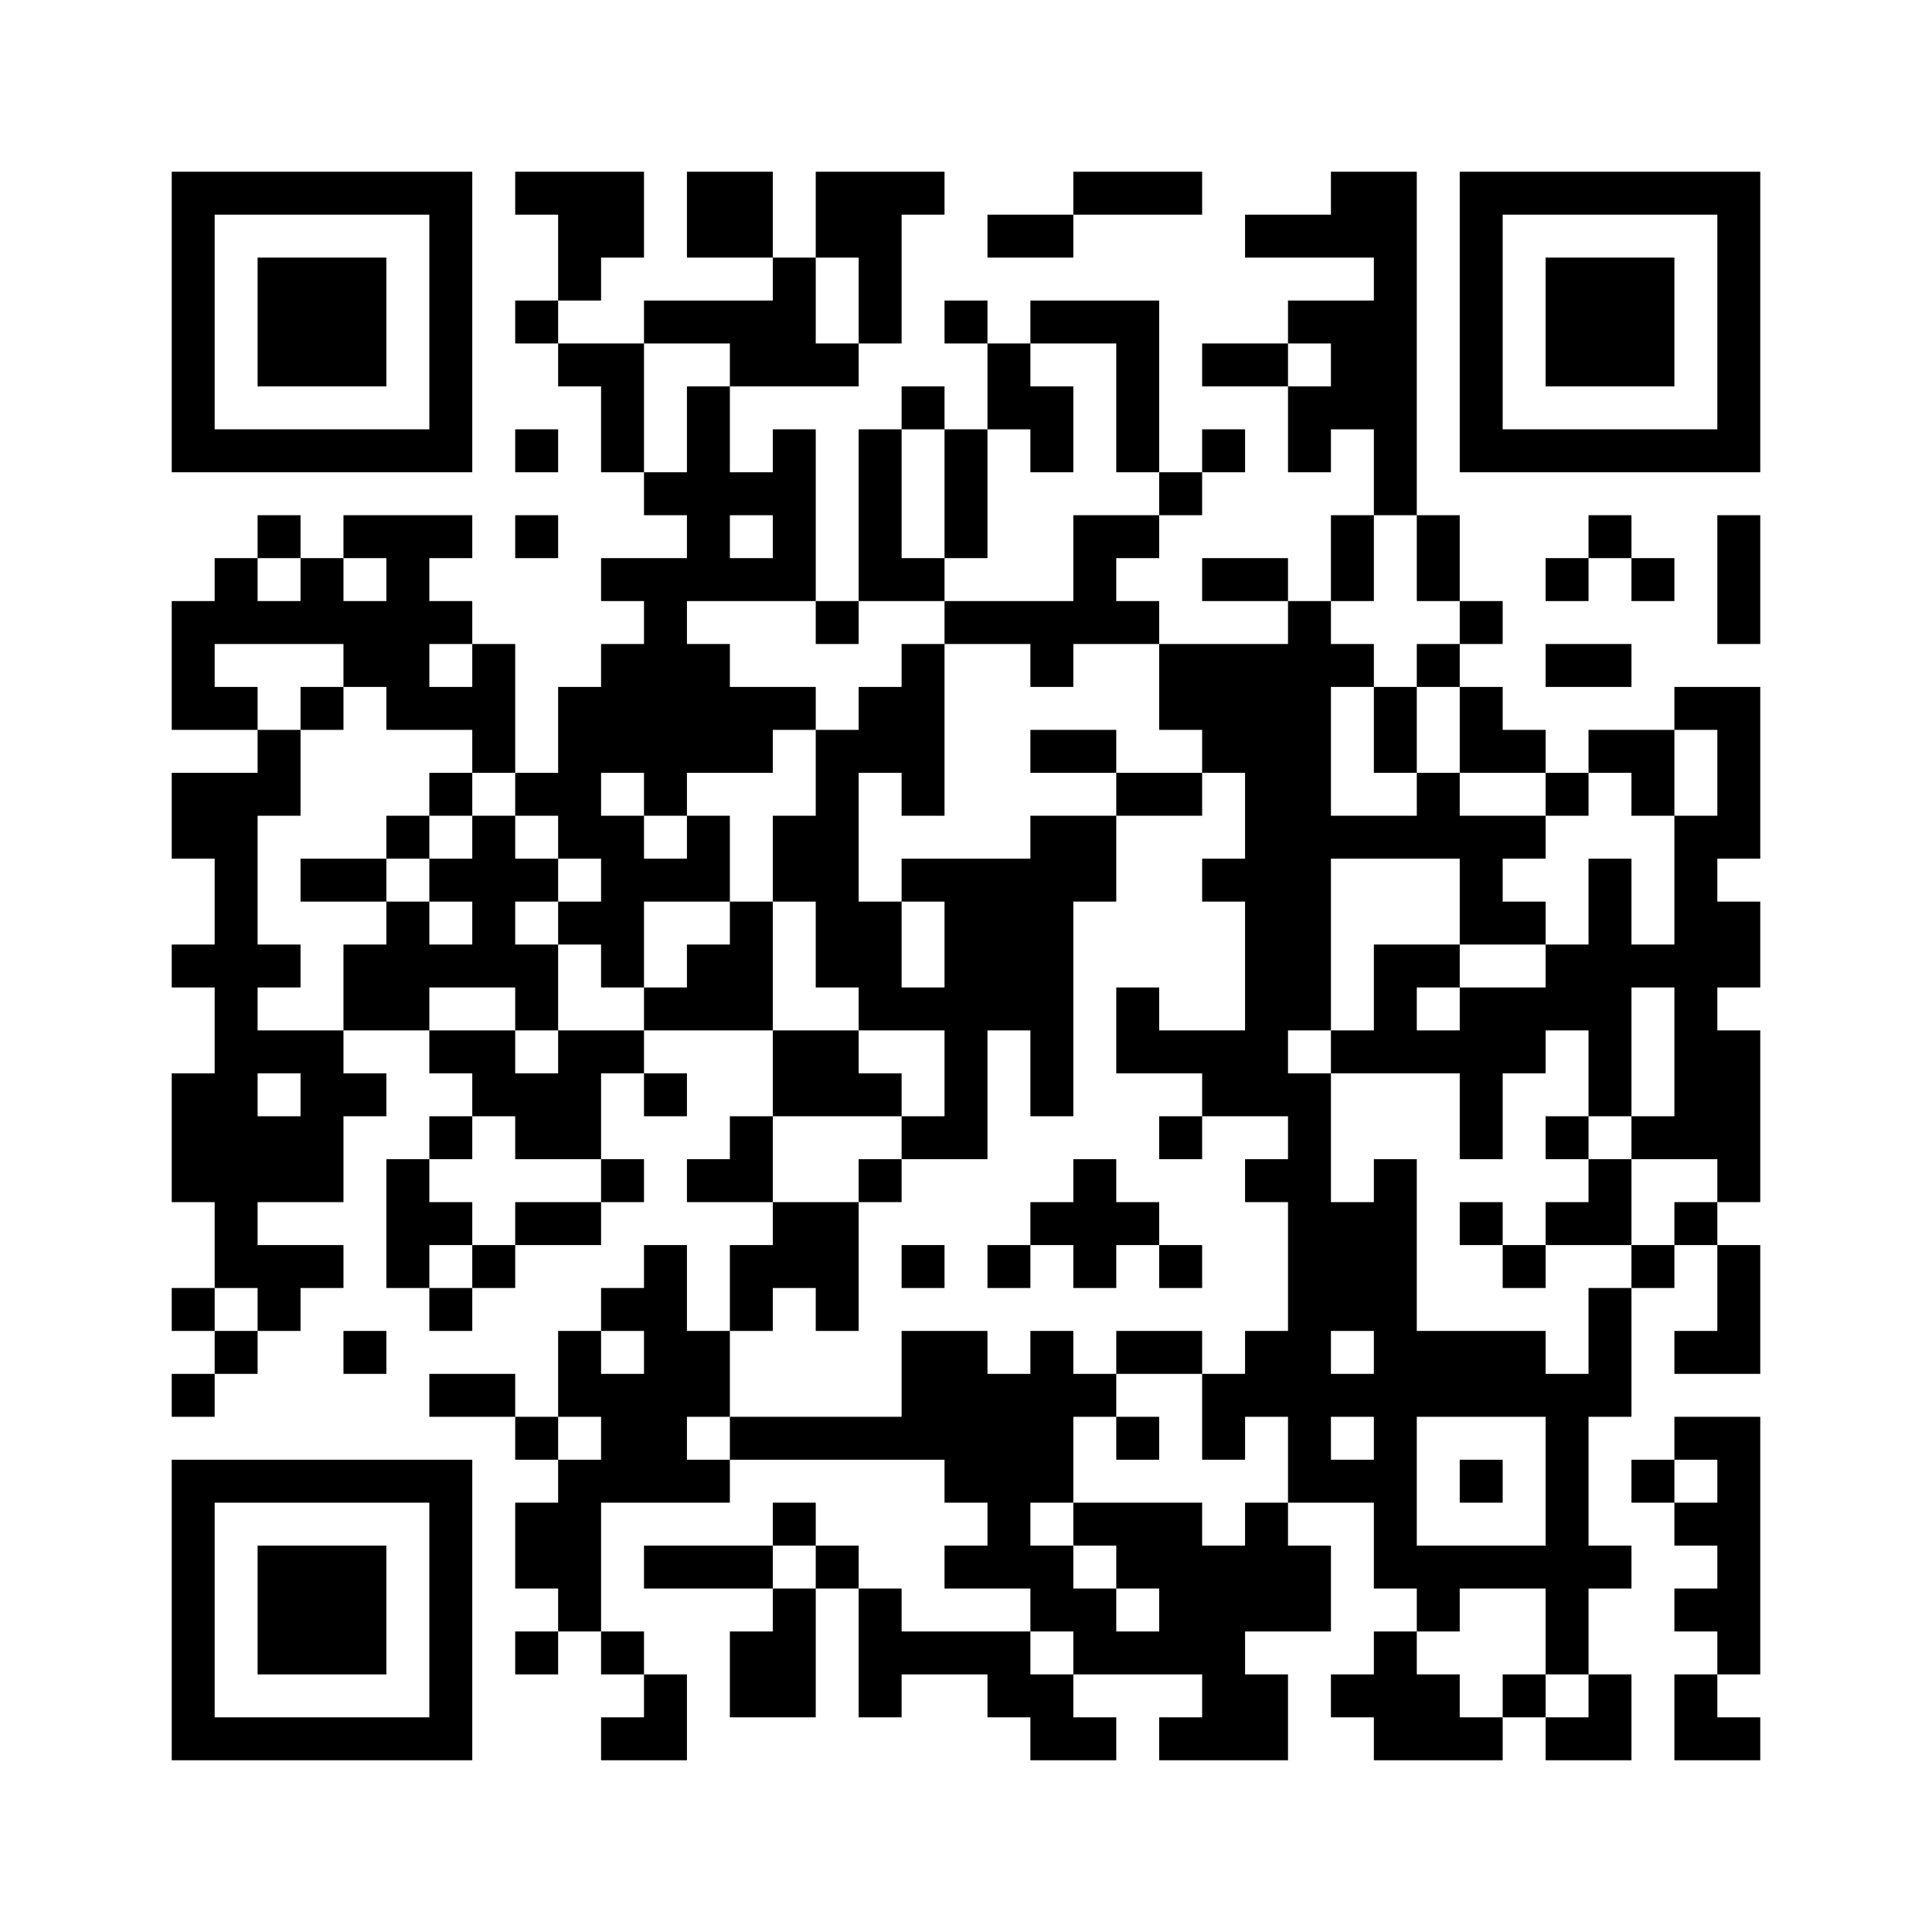
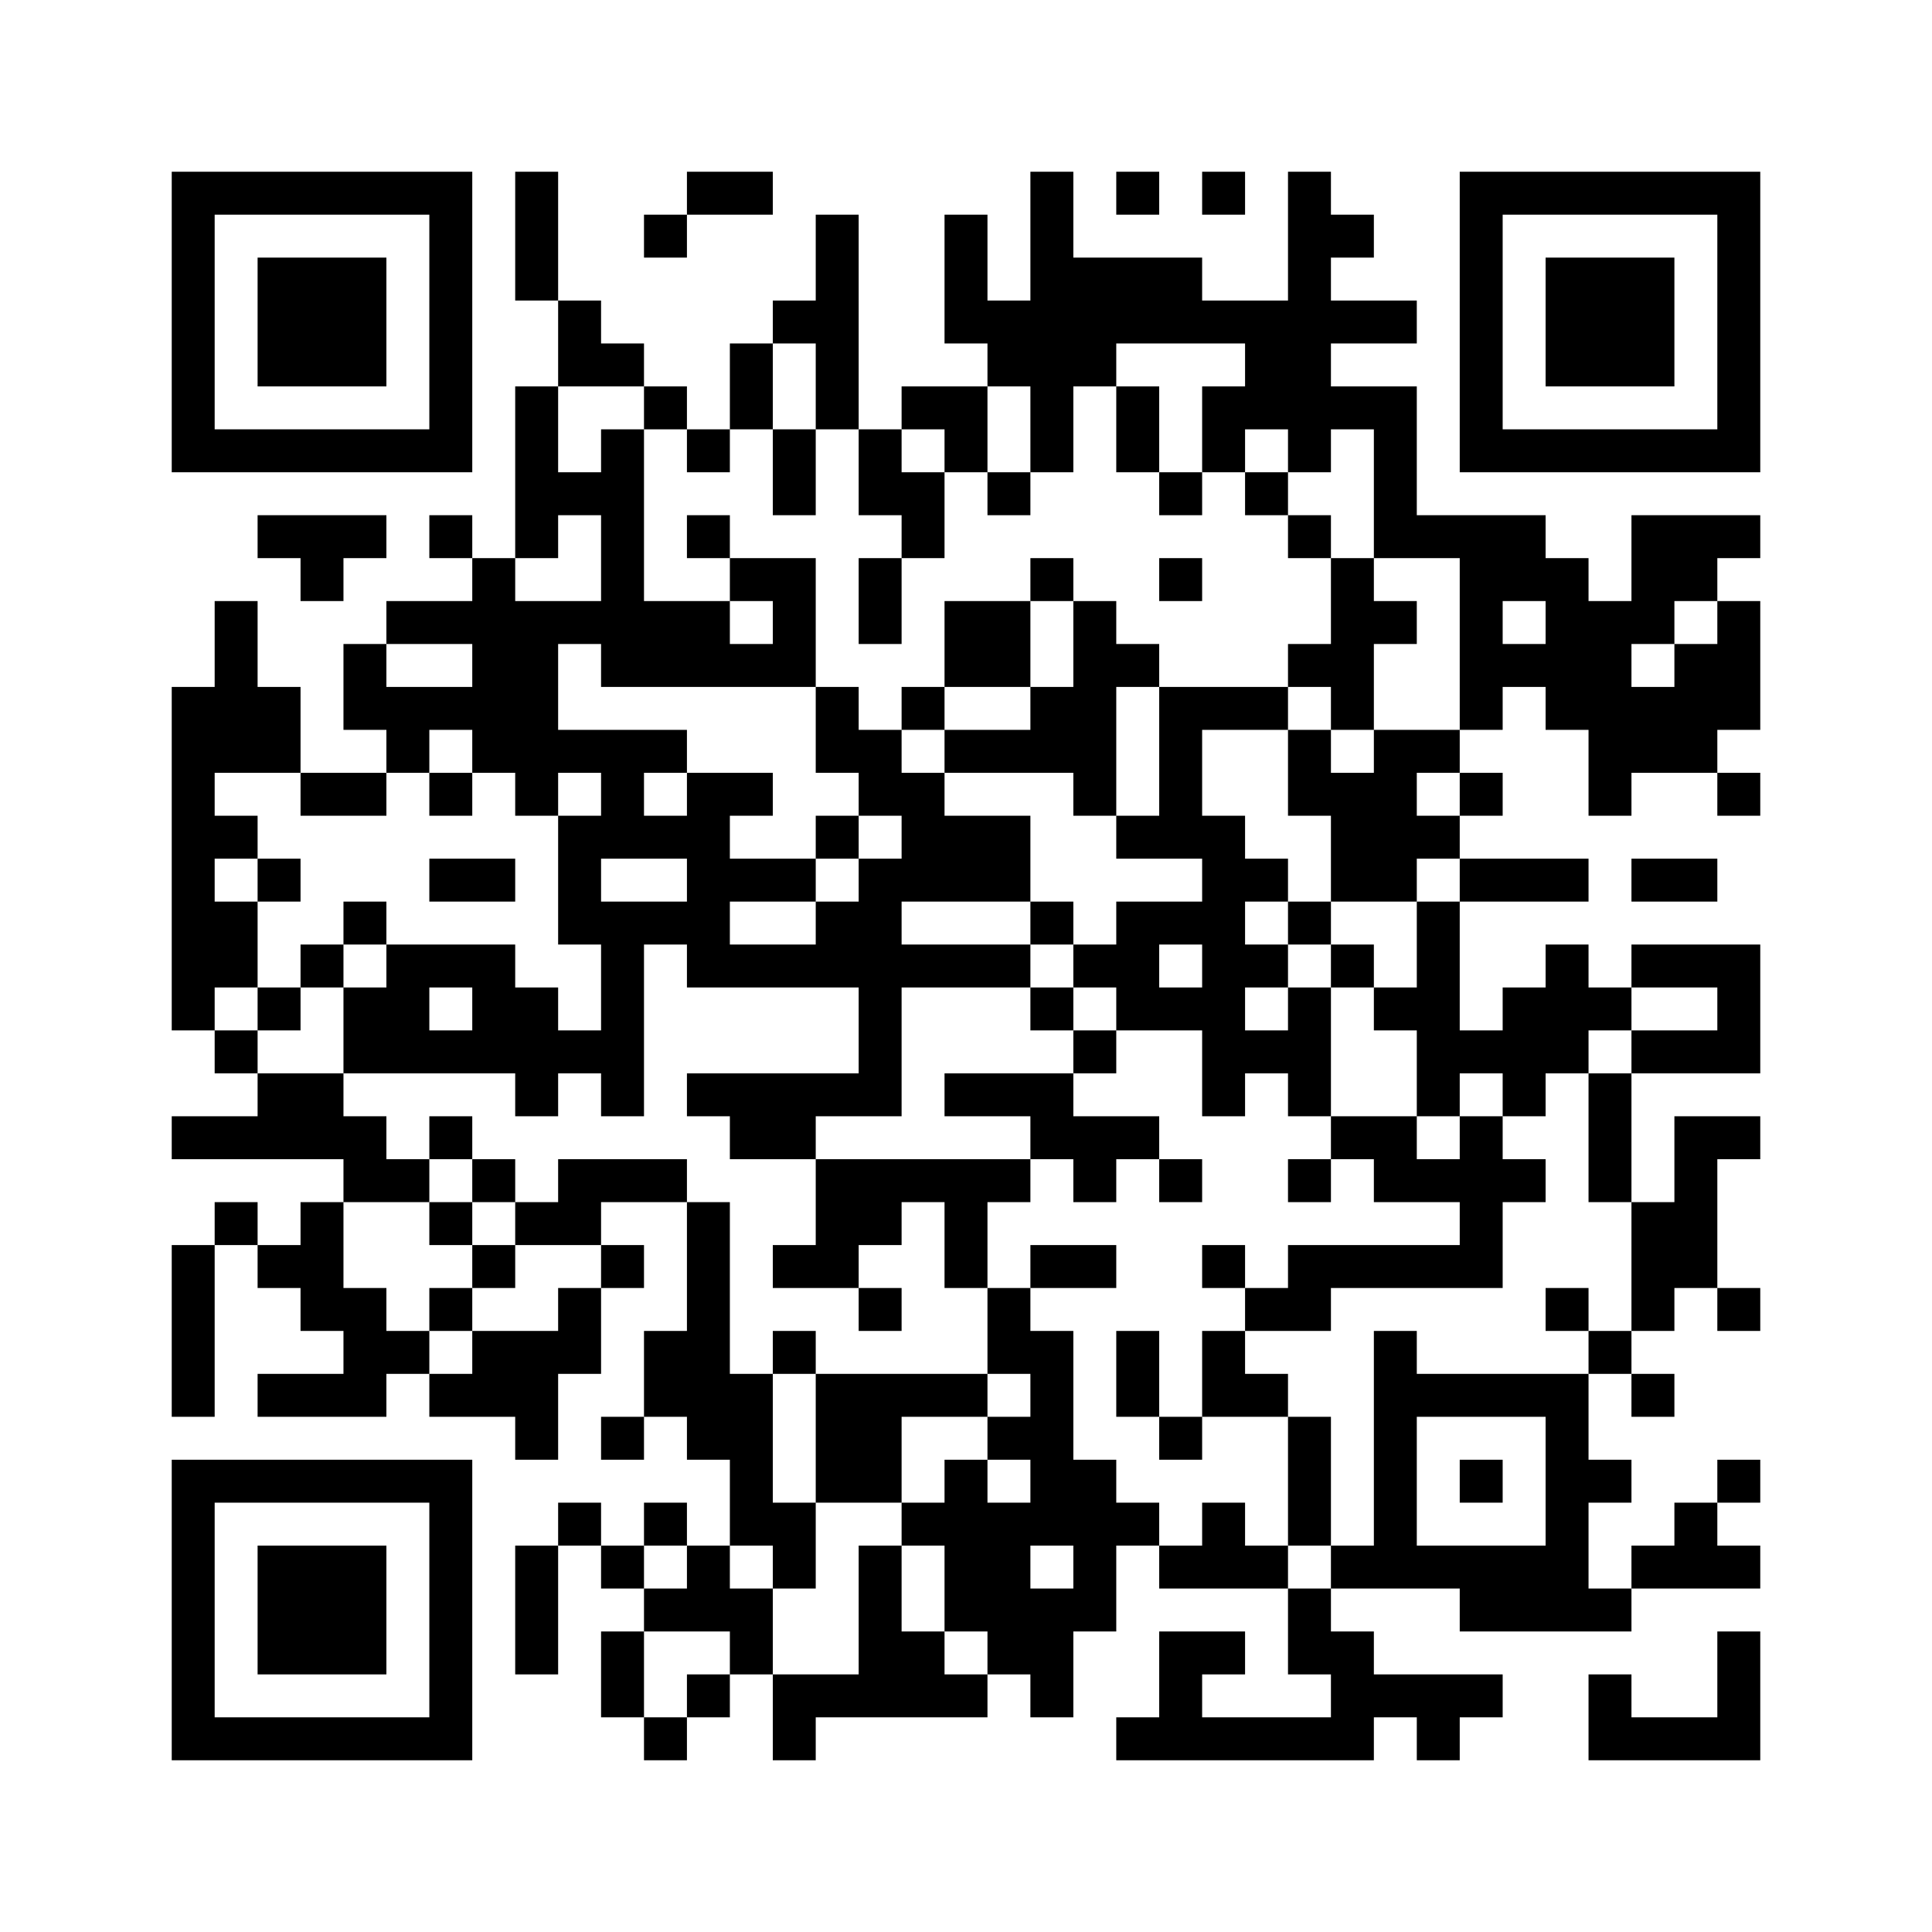
<svg xmlns="http://www.w3.org/2000/svg" height="360" width="360" class="pyqrcode">
-   <path transform="scale(8)" stroke="#000" class="pyqrline" d="M4 4.5h7m1 0h3m1 0h2m1 0h3m3 0h3m3 0h2m1 0h7m-37 1h1m5 0h1m2 0h2m1 0h2m1 0h2m2 0h2m4 0h4m1 0h1m5 0h1m-37 1h1m1 0h3m1 0h1m2 0h1m4 0h1m1 0h1m11 0h1m1 0h1m1 0h3m1 0h1m-37 1h1m1 0h3m1 0h1m1 0h1m2 0h4m1 0h1m1 0h1m1 0h3m3 0h3m1 0h1m1 0h3m1 0h1m-37 1h1m1 0h3m1 0h1m2 0h2m2 0h3m3 0h1m2 0h1m1 0h2m1 0h2m1 0h1m1 0h3m1 0h1m-37 1h1m5 0h1m3 0h1m1 0h1m4 0h1m1 0h2m1 0h1m3 0h3m1 0h1m5 0h1m-37 1h7m1 0h1m1 0h1m1 0h1m1 0h1m1 0h1m1 0h1m1 0h1m1 0h1m1 0h1m1 0h1m1 0h1m1 0h7m-26 1h4m1 0h1m1 0h1m4 0h1m4 0h1m-27 1h1m1 0h3m1 0h1m3 0h1m1 0h1m1 0h1m1 0h1m2 0h2m4 0h1m1 0h1m3 0h1m2 0h1m-36 1h1m1 0h1m1 0h1m4 0h5m1 0h2m3 0h1m2 0h2m1 0h1m1 0h1m2 0h1m1 0h1m1 0h1m-37 1h7m4 0h1m3 0h1m2 0h5m3 0h1m3 0h1m5 0h1m-37 1h1m3 0h2m1 0h1m2 0h3m4 0h1m2 0h1m2 0h5m1 0h1m2 0h2m-34 1h2m1 0h1m1 0h3m1 0h6m1 0h2m5 0h4m1 0h1m1 0h1m4 0h2m-35 1h1m4 0h1m1 0h5m1 0h3m2 0h2m2 0h3m1 0h1m1 0h2m1 0h2m1 0h1m-37 1h3m3 0h1m1 0h2m1 0h1m3 0h1m1 0h1m4 0h2m1 0h2m2 0h1m2 0h1m1 0h1m1 0h1m-37 1h2m3 0h1m1 0h1m1 0h2m1 0h1m1 0h2m4 0h2m3 0h7m3 0h2m-36 1h1m1 0h2m1 0h3m1 0h3m1 0h2m1 0h5m2 0h3m3 0h1m2 0h1m1 0h1m-35 1h1m3 0h1m1 0h1m1 0h2m2 0h1m1 0h2m1 0h3m4 0h2m3 0h2m1 0h1m1 0h2m-37 1h3m1 0h5m1 0h1m1 0h2m1 0h2m1 0h3m4 0h2m1 0h2m2 0h5m-36 1h1m2 0h2m2 0h1m2 0h3m2 0h5m1 0h1m2 0h2m1 0h1m1 0h4m1 0h1m-35 1h3m2 0h2m1 0h2m3 0h2m2 0h1m1 0h1m1 0h4m1 0h5m1 0h1m1 0h2m-37 1h2m1 0h2m2 0h3m1 0h1m2 0h3m1 0h1m1 0h1m3 0h3m3 0h1m2 0h1m1 0h2m-37 1h4m2 0h1m1 0h2m3 0h1m3 0h2m4 0h1m2 0h1m3 0h1m1 0h1m1 0h3m-37 1h4m1 0h1m4 0h1m1 0h2m2 0h1m4 0h1m3 0h2m1 0h1m4 0h1m2 0h1m-36 1h1m3 0h2m1 0h2m4 0h2m4 0h3m3 0h3m1 0h1m1 0h2m1 0h1m-35 1h3m1 0h1m1 0h1m3 0h1m1 0h3m1 0h1m1 0h1m1 0h1m1 0h1m2 0h3m2 0h1m2 0h1m1 0h1m-37 1h1m1 0h1m3 0h1m3 0h2m1 0h1m1 0h1m10 0h3m4 0h1m2 0h1m-36 1h1m2 0h1m4 0h1m1 0h2m4 0h2m1 0h1m1 0h2m1 0h2m1 0h4m1 0h1m1 0h2m-37 1h1m5 0h2m1 0h4m4 0h5m2 0h10m-26 1h1m1 0h2m1 0h8m1 0h1m1 0h1m1 0h1m1 0h1m3 0h1m2 0h2m-37 1h7m2 0h4m5 0h3m5 0h3m1 0h1m1 0h1m1 0h1m1 0h1m-37 1h1m5 0h1m1 0h2m4 0h1m4 0h1m1 0h3m1 0h1m2 0h1m3 0h1m2 0h2m-37 1h1m1 0h3m1 0h1m1 0h2m1 0h3m1 0h1m2 0h3m1 0h5m1 0h6m2 0h1m-37 1h1m1 0h3m1 0h1m2 0h1m4 0h1m1 0h1m3 0h2m1 0h4m2 0h1m2 0h1m2 0h2m-37 1h1m1 0h3m1 0h1m1 0h1m1 0h1m2 0h2m1 0h4m1 0h4m3 0h1m3 0h1m3 0h1m-37 1h1m5 0h1m4 0h1m1 0h2m1 0h1m2 0h2m3 0h2m1 0h3m1 0h1m1 0h1m1 0h1m-36 1h7m3 0h2m8 0h2m1 0h3m2 0h3m1 0h2m1 0h2" />
+   <path transform="scale(8)" stroke="#000" class="pyqrline" d="M4 4.5h7m1 0h1m3 0h2m6 0h1m1 0h1m1 0h1m1 0h1m3 0h7m-37 1h1m5 0h1m1 0h1m2 0h1m3 0h1m2 0h1m1 0h1m5 0h2m2 0h1m5 0h1m-37 1h1m1 0h3m1 0h1m1 0h1m6 0h1m2 0h1m1 0h4m2 0h1m3 0h1m1 0h3m1 0h1m-37 1h1m1 0h3m1 0h1m2 0h1m4 0h2m2 0h11m1 0h1m1 0h3m1 0h1m-37 1h1m1 0h3m1 0h1m2 0h2m2 0h1m1 0h1m3 0h3m3 0h2m3 0h1m1 0h3m1 0h1m-37 1h1m5 0h1m1 0h1m2 0h1m1 0h1m1 0h1m1 0h2m1 0h1m1 0h1m1 0h5m1 0h1m5 0h1m-37 1h7m1 0h1m1 0h1m1 0h1m1 0h1m1 0h1m1 0h1m1 0h1m1 0h1m1 0h1m1 0h1m1 0h1m1 0h7m-29 1h3m3 0h1m1 0h2m1 0h1m3 0h1m1 0h1m2 0h1m-27 1h3m1 0h1m1 0h1m1 0h1m1 0h1m4 0h1m8 0h1m1 0h4m2 0h3m-34 1h1m3 0h1m2 0h1m2 0h2m1 0h1m3 0h1m2 0h1m3 0h1m2 0h3m1 0h2m-35 1h1m3 0h8m1 0h1m1 0h1m1 0h2m1 0h1m5 0h2m1 0h1m1 0h3m1 0h1m-36 1h1m2 0h1m2 0h2m1 0h5m3 0h2m1 0h2m3 0h2m2 0h4m1 0h2m-37 1h3m1 0h5m6 0h1m1 0h1m2 0h2m1 0h3m1 0h1m2 0h1m1 0h5m-37 1h3m2 0h1m1 0h5m3 0h2m1 0h4m1 0h1m2 0h1m1 0h2m3 0h3m-36 1h1m2 0h2m1 0h1m1 0h1m1 0h1m1 0h2m2 0h2m3 0h1m1 0h1m2 0h3m1 0h1m2 0h1m2 0h1m-37 1h2m7 0h4m2 0h1m1 0h3m2 0h3m2 0h3m-30 1h1m1 0h1m3 0h2m1 0h1m2 0h3m1 0h4m4 0h2m1 0h2m1 0h3m1 0h2m-36 1h2m2 0h1m4 0h4m2 0h2m3 0h1m1 0h3m1 0h1m2 0h1m-30 1h2m1 0h1m1 0h3m2 0h1m1 0h8m1 0h2m1 0h2m1 0h1m1 0h1m2 0h1m1 0h3m-37 1h1m1 0h1m1 0h2m1 0h2m1 0h1m5 0h1m3 0h1m1 0h3m1 0h1m1 0h2m1 0h3m2 0h1m-36 1h1m2 0h7m5 0h1m4 0h1m2 0h3m2 0h4m1 0h3m-35 1h2m4 0h1m1 0h1m1 0h5m1 0h3m3 0h1m1 0h1m2 0h1m1 0h1m1 0h1m-34 1h5m1 0h1m6 0h2m5 0h3m4 0h2m1 0h1m2 0h1m1 0h2m-33 1h2m1 0h1m1 0h3m3 0h5m1 0h1m1 0h1m2 0h1m1 0h4m1 0h1m1 0h1m-35 1h1m1 0h1m2 0h1m1 0h2m2 0h1m2 0h2m1 0h1m11 0h1m3 0h2m-36 1h1m1 0h2m3 0h1m2 0h1m1 0h1m1 0h2m2 0h1m1 0h2m2 0h1m1 0h5m3 0h2m-36 1h1m2 0h2m1 0h1m2 0h1m2 0h1m3 0h1m2 0h1m5 0h2m5 0h1m1 0h1m1 0h1m-37 1h1m3 0h2m1 0h3m1 0h2m1 0h1m4 0h2m1 0h1m1 0h1m3 0h1m4 0h1m-34 1h1m1 0h3m1 0h3m2 0h3m1 0h4m1 0h1m1 0h1m1 0h2m2 0h5m1 0h1m-27 1h1m1 0h1m1 0h2m1 0h2m2 0h2m2 0h1m2 0h1m1 0h1m3 0h1m-33 1h7m6 0h1m1 0h2m1 0h1m1 0h2m4 0h1m1 0h1m1 0h1m1 0h2m2 0h1m-37 1h1m5 0h1m2 0h1m1 0h1m1 0h2m2 0h6m1 0h1m1 0h1m1 0h1m3 0h1m2 0h1m-36 1h1m1 0h3m1 0h1m1 0h1m1 0h1m1 0h1m1 0h1m1 0h1m1 0h2m1 0h1m1 0h3m1 0h6m1 0h3m-37 1h1m1 0h3m1 0h1m1 0h1m2 0h3m2 0h1m1 0h4m4 0h1m3 0h4m-34 1h1m1 0h3m1 0h1m1 0h1m1 0h1m2 0h1m2 0h2m1 0h2m2 0h2m1 0h2m8 0h1m-37 1h1m5 0h1m3 0h1m1 0h1m1 0h5m1 0h1m2 0h1m3 0h4m2 0h1m2 0h1m-37 1h7m4 0h1m2 0h1m7 0h6m1 0h1m3 0h4" />
</svg>
